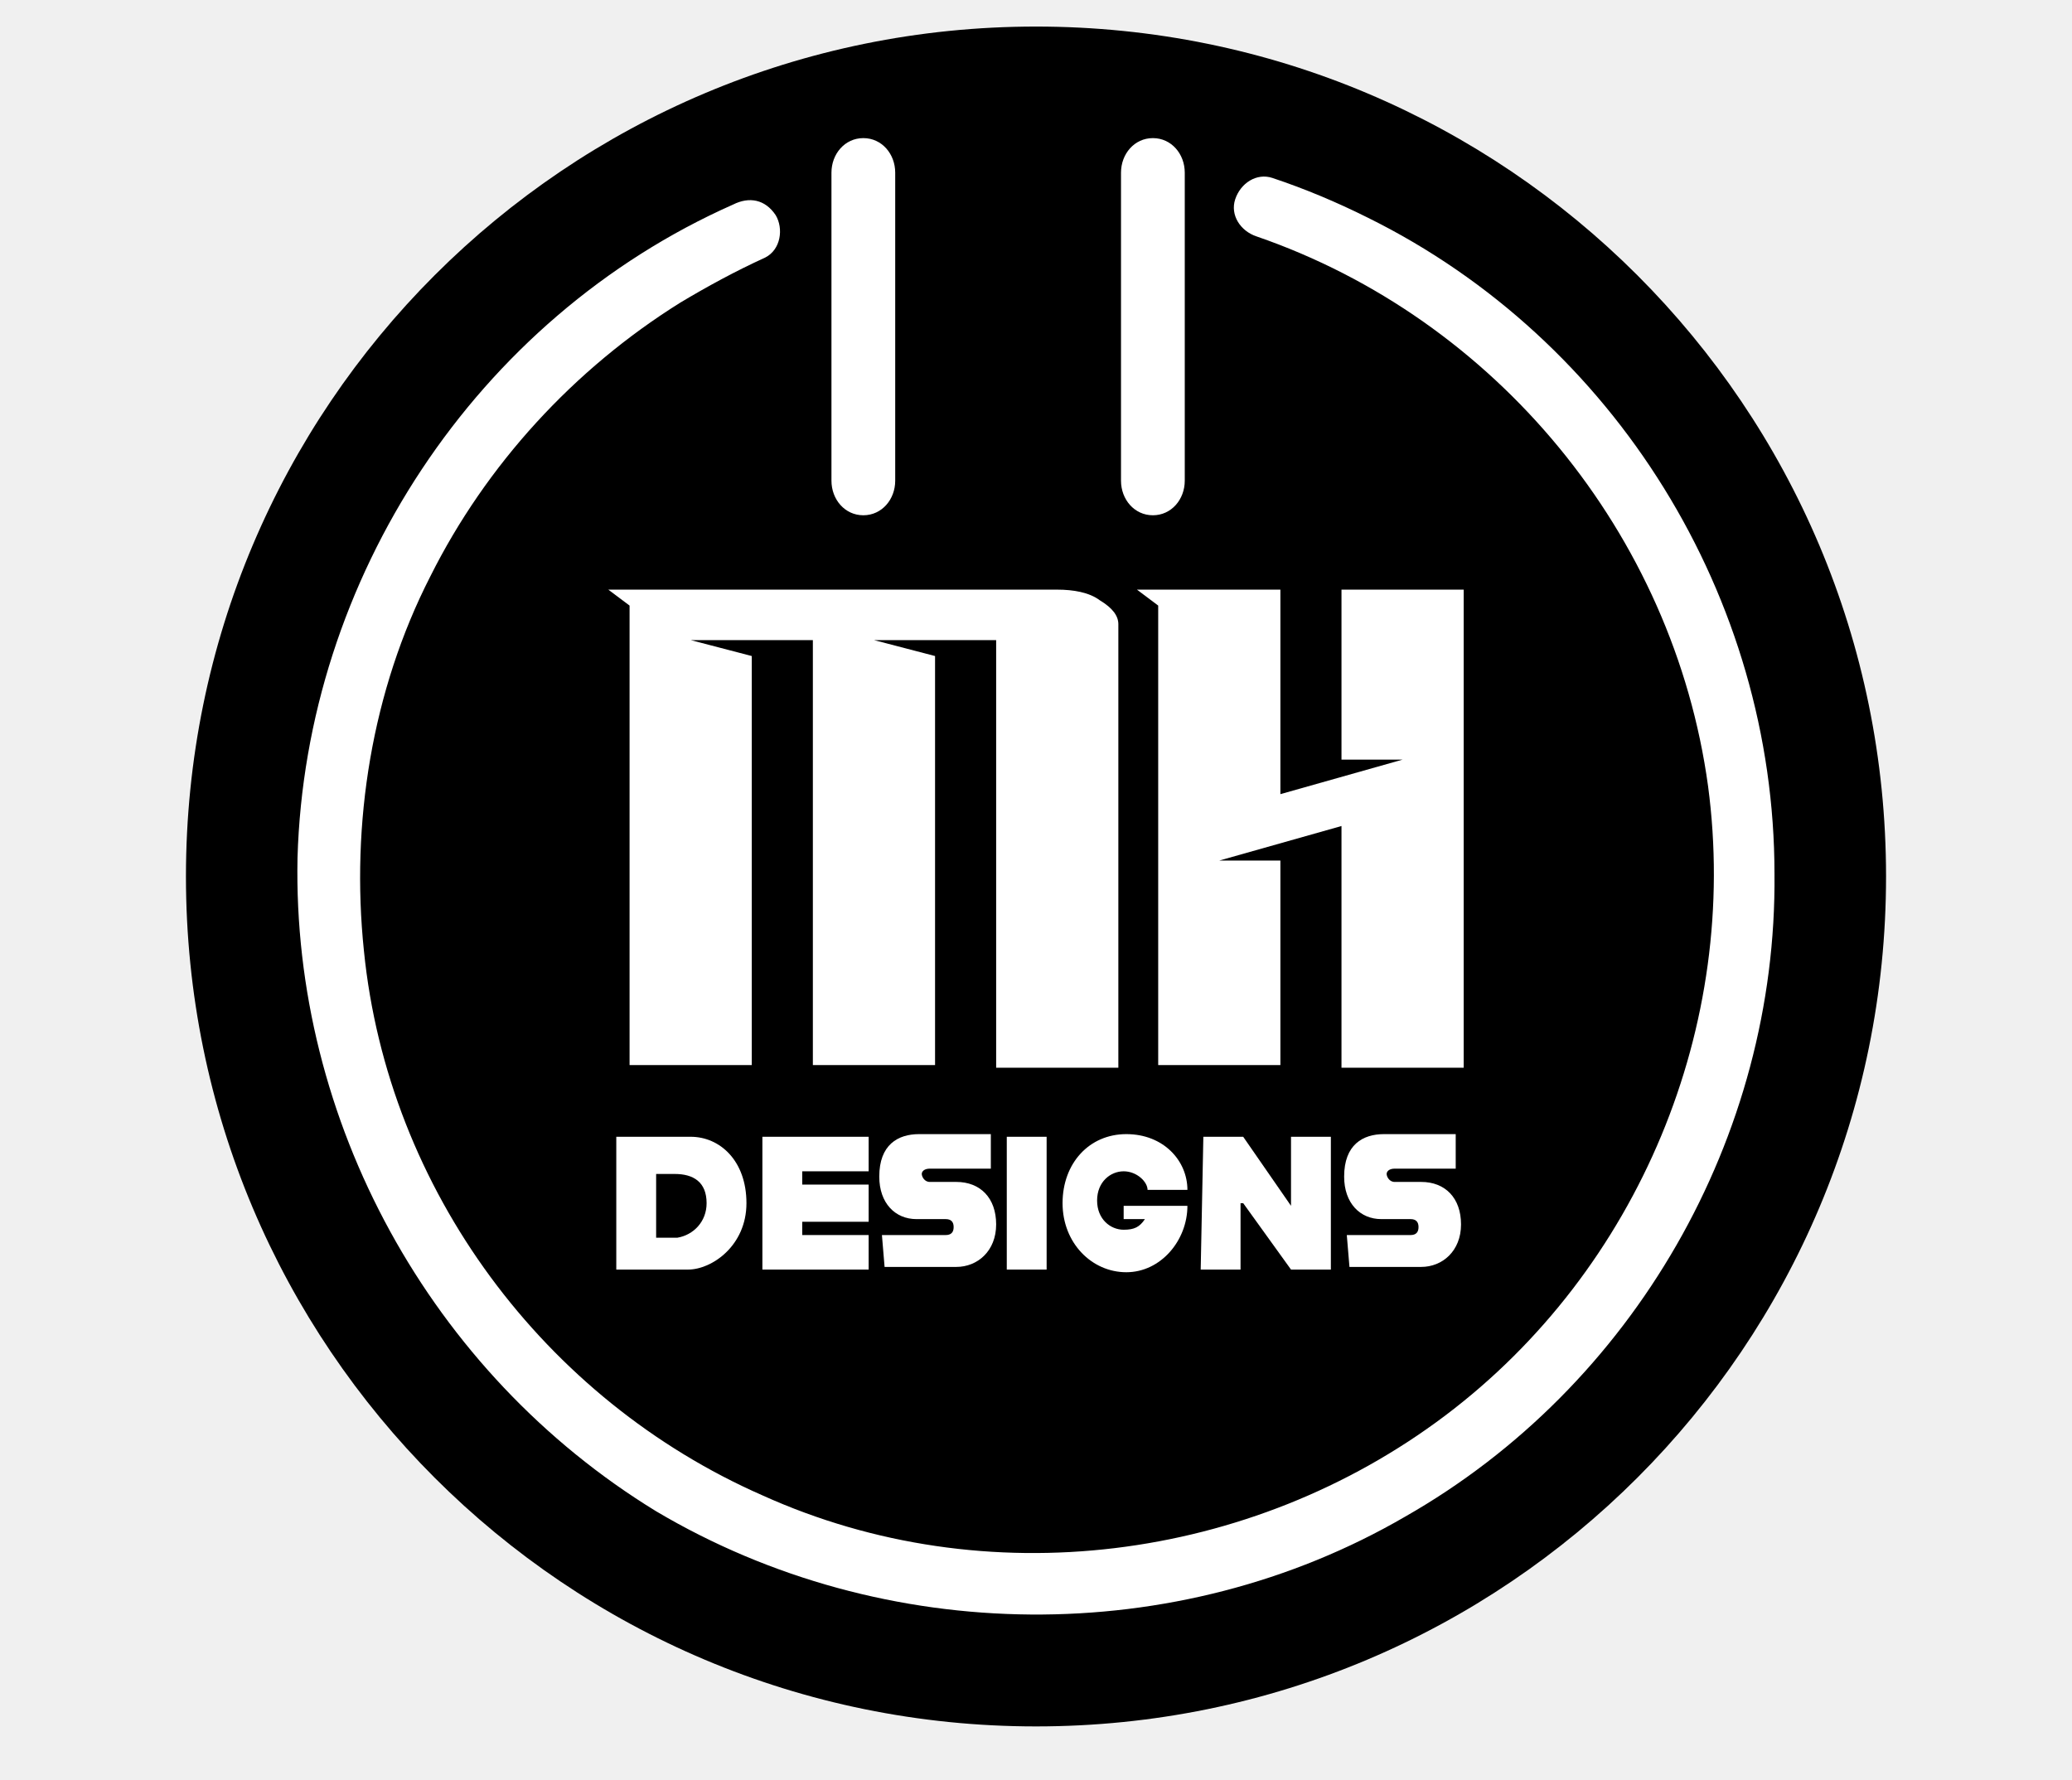
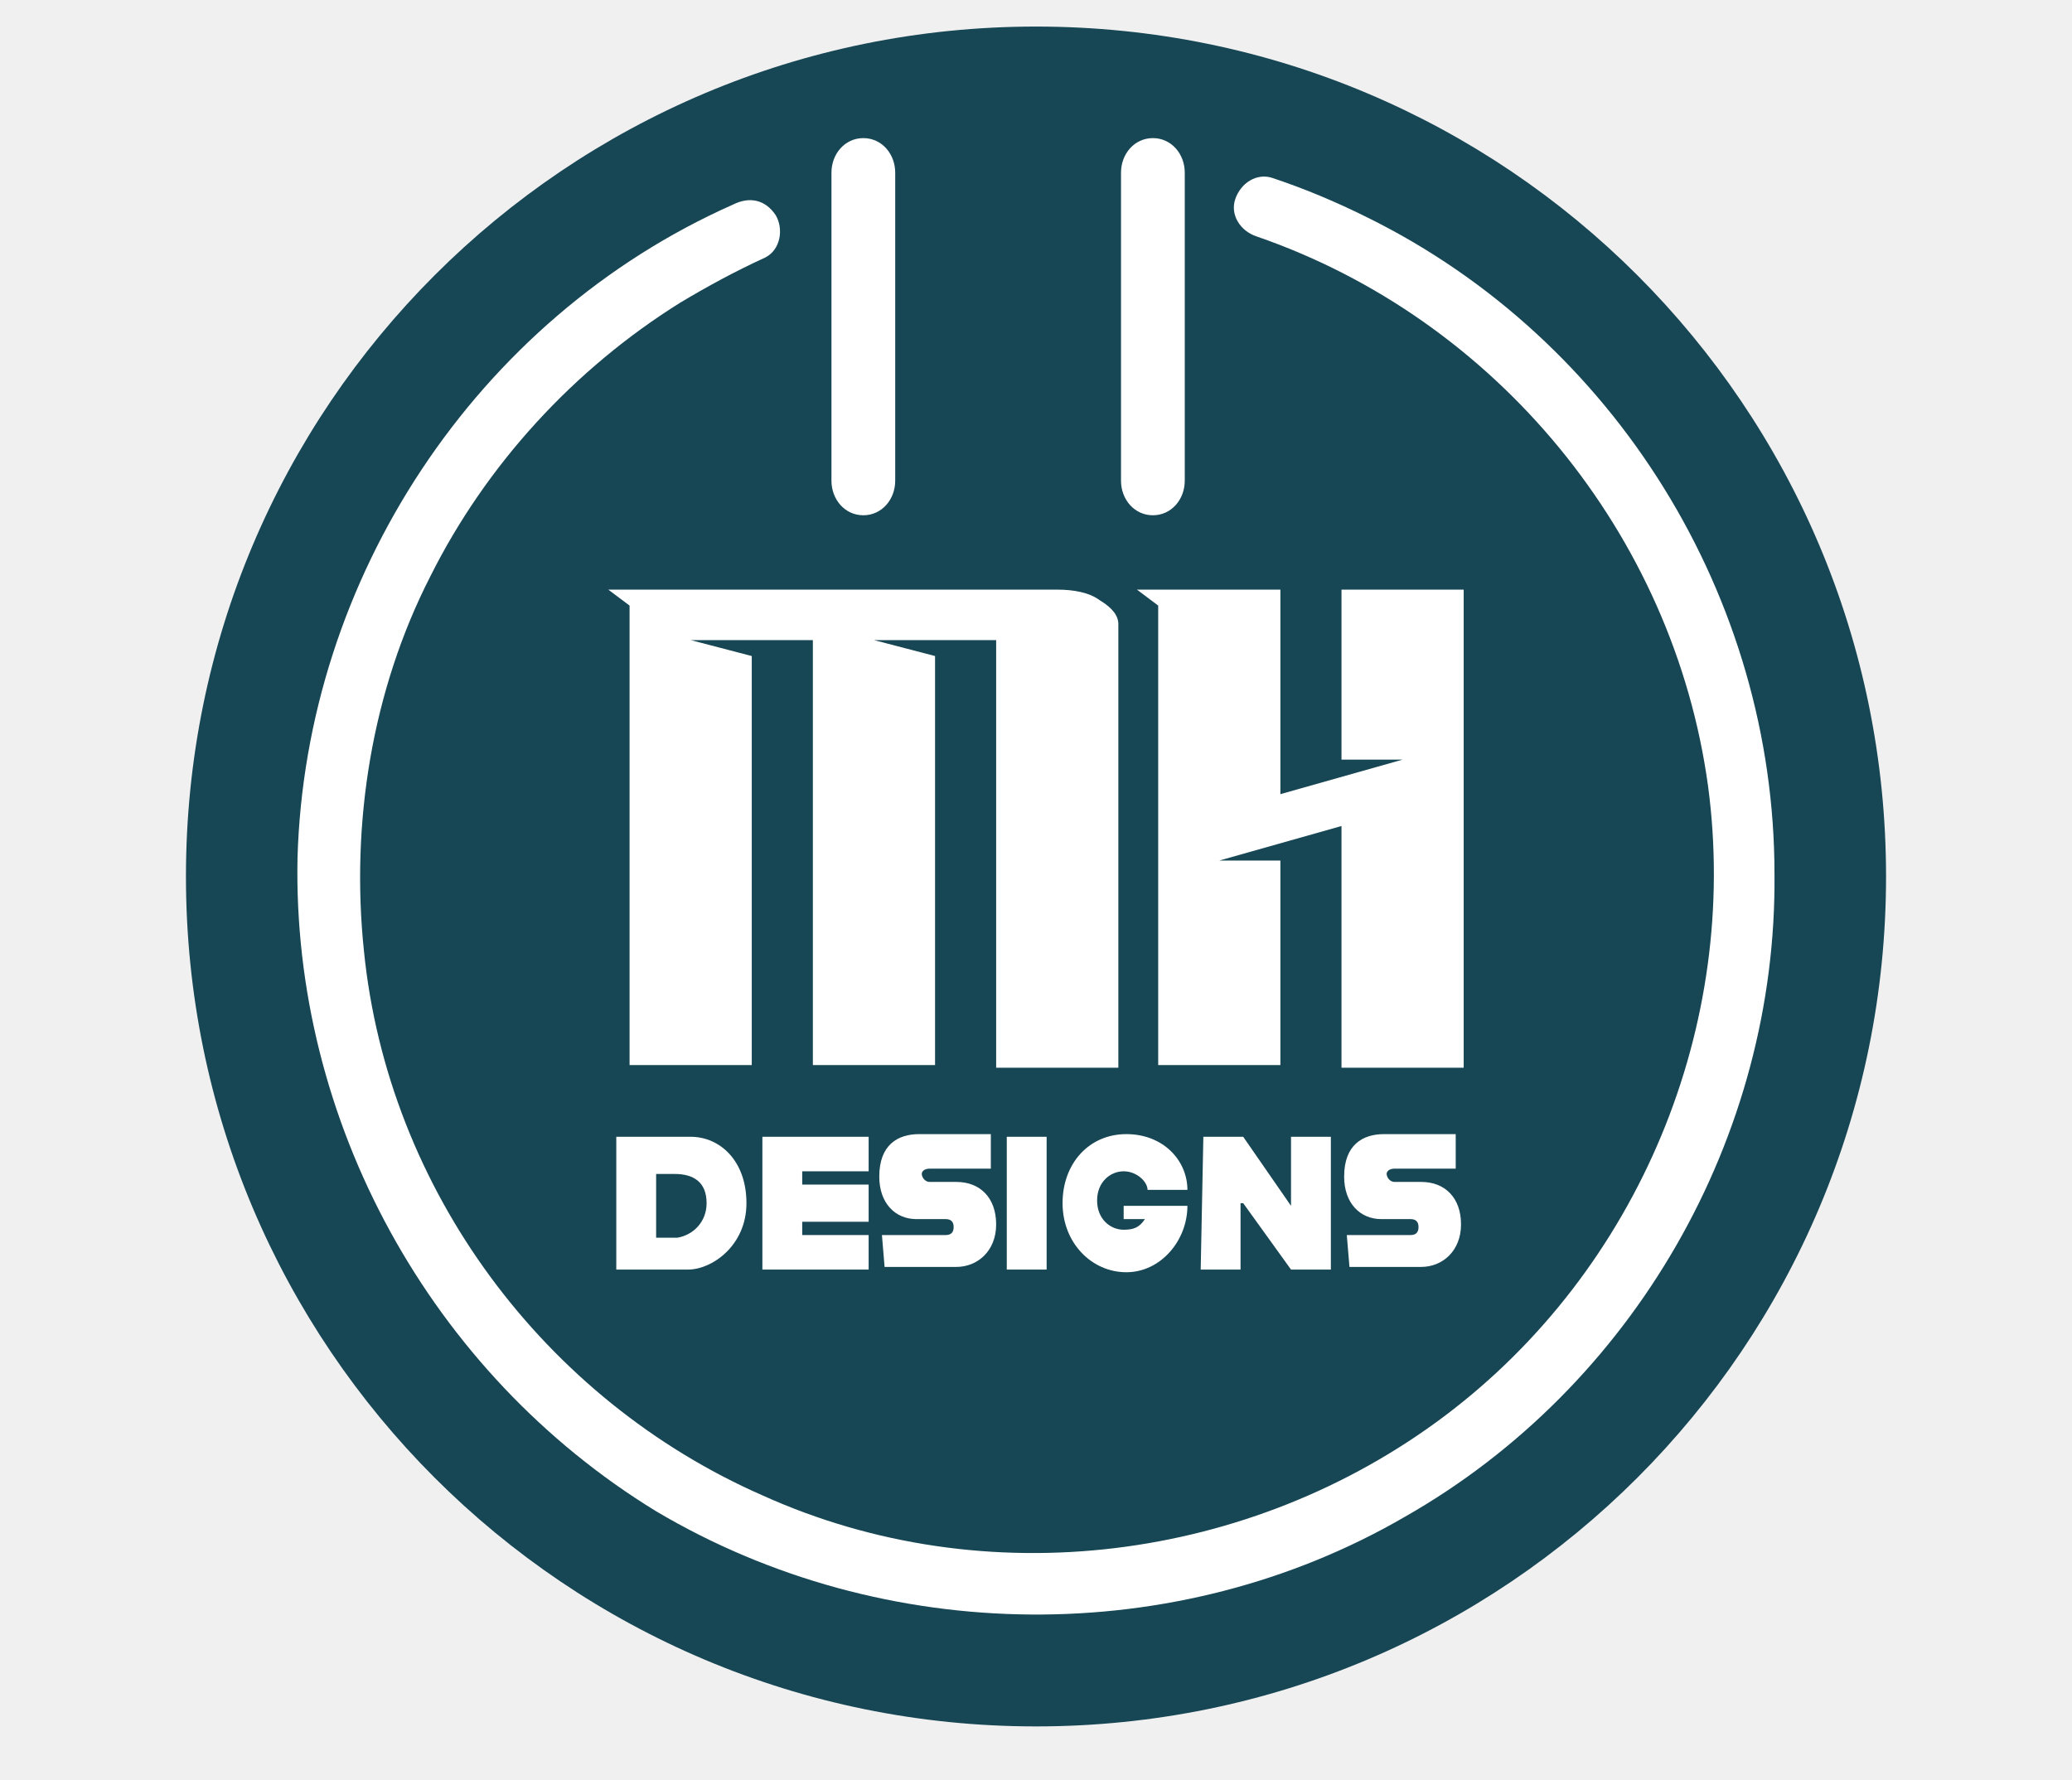
<svg xmlns="http://www.w3.org/2000/svg" xmlns:xlink="http://www.w3.org/1999/xlink" version="1.1" id="Layer_1" x="0px" y="0px" viewBox="0 0 78 67" style="enable-background:new 0 0 78 67;" xml:space="preserve">
  <style type="text/css">
- 	.st0{clip-path:url(#SVGID_00000109009399471353649330000016533948083973012098_);}
- 	.st1{fill:#FFFFFF;}
+ 	.st0{clip-path:url(#SVGID_00000162321080381189015930000000277972008386322111_);}
+ 	.st1{fill:#174655;}
+ 	.st2{fill:#FFFFFF;}
</style>
  <g>
    <defs>
      <rect id="SVGID_1_" x="7" y="1" width="64" height="64" />
    </defs>
-     <clipPath id="SVGID_00000080889040216185136170000003573760292326530695_">
+     <clipPath id="SVGID_00000165204691683122561250000018402751615882030250_">
      <use xlink:href="#SVGID_1_" style="overflow:visible;" />
    </clipPath>
-     <g style="clip-path:url(#SVGID_00000080889040216185136170000003573760292326530695_);">
-       <path d="M39,65c17.7,0,32-14.3,32-32C71,15.3,56.7,1,39,1C21.3,1,7,15.3,7,33C7,50.7,21.3,65,39,65z" />
-       <path class="st1" d="M11.2,32.3C11.5,21.8,17.9,12,27.6,7.7c0.6-0.3,1.2-0.2,1.6,0.4c0.3,0.5,0.2,1.3-0.4,1.6    c-1.1,0.5-2.2,1.1-3.2,1.7c-4,2.5-7.3,6.1-9.4,10.3c-2.2,4.3-3,9.3-2.5,14.1c0.9,9,6.8,16.9,15,20.5c8.4,3.8,18.4,2.5,25.7-3    c7.3-5.5,11.1-14.7,9.9-23.7c-1.3-9.5-8-17.6-17-20.7c-0.6-0.2-1-0.8-0.8-1.4c0.2-0.6,0.8-1,1.4-0.8c1.2,0.4,2.4,0.9,3.6,1.5    c9.3,4.6,15.3,14.3,15.3,24.7c0.1,9.9-5.3,19.3-13.9,24.2c-8.6,5-19.6,4.9-28.2-0.2C16.2,51.7,11,42.2,11.2,32.3L11.2,32.3z" />
-       <path class="st1" d="M33.7,18.1c0,0.7-0.5,1.3-1.2,1.3c-0.7,0-1.2-0.6-1.2-1.3V6.5c0-0.7,0.5-1.3,1.2-1.3c0.7,0,1.2,0.6,1.2,1.3    V18.1z" />
-       <path class="st1" d="M44.6,18.1c0,0.7-0.5,1.3-1.2,1.3c-0.7,0-1.2-0.6-1.2-1.3V6.5c0-0.7,0.5-1.3,1.2-1.3c0.7,0,1.2,0.6,1.2,1.3    V18.1z" />
-       <path class="st1" d="M30.6,24.1H26l2.3,0.6v15.4h-4.6V22.8l-0.8-0.6h16.9c0.6,0,1.2,0.1,1.6,0.4c0.5,0.3,0.7,0.6,0.7,0.9v16.7    h-4.6V24.1h-4.6l2.3,0.6v15.4h-4.6L30.6,24.1L30.6,24.1z" />
-       <path class="st1" d="M50.5,31.1l-4.6,1.3h2.3v7.7h-4.6V22.8l-0.8-0.6h5.4v7.7l4.6-1.3h-2.3v-6.4h4.6v18h-4.6V31.1L50.5,31.1z" />
-       <path class="st1" d="M28.1,45.3c0,1.6-1.3,2.5-2.2,2.5h-2.7v-5H26C27.1,42.8,28.1,43.7,28.1,45.3L28.1,45.3z M26.6,45.3    c0-0.8-0.5-1.1-1.2-1.1h-0.7v2.4h0.8C26.1,46.5,26.6,46,26.6,45.3z" />
-       <path class="st1" d="M30.2,44.1v0.5h2.5V46h-2.5v0.5h2.5v1.3h-4v-5h4v1.3L30.2,44.1L30.2,44.1z" />
-       <path class="st1" d="M33.2,46.5h2.4c0.2,0,0.3-0.1,0.3-0.3c0-0.2-0.1-0.3-0.3-0.3h-1.1c-0.8,0-1.4-0.6-1.4-1.6    c0-1.2,0.7-1.6,1.5-1.6h2.7v1.3h-2.3c-0.2,0-0.3,0.1-0.3,0.2s0.1,0.3,0.3,0.3h1c0.9,0,1.5,0.6,1.5,1.6c0,1-0.7,1.6-1.5,1.6h-2.7    L33.2,46.5z" />
-       <path class="st1" d="M37.9,42.8h1.5v5h-1.5V42.8z" />
-       <path class="st1" d="M40,45.3c0-1.5,1-2.6,2.4-2.6c1.4,0,2.3,1,2.3,2.1h-1.5c0-0.3-0.4-0.7-0.9-0.7c-0.5,0-1,0.4-1,1.1    c0,0.7,0.5,1.1,1,1.1c0.4,0,0.6-0.1,0.8-0.4h-0.8v-0.5h2.4c0,1.3-1,2.5-2.3,2.5C41.1,47.9,40,46.8,40,45.3L40,45.3z" />
-       <path class="st1" d="M45.3,42.8h1.5l1.8,2.6h0v-2.6h1.5v5h-1.5l-1.8-2.5h-0.1v2.5h-1.5L45.3,42.8L45.3,42.8z" />
-       <path class="st1" d="M50.7,46.5h2.4c0.2,0,0.3-0.1,0.3-0.3c0-0.2-0.1-0.3-0.3-0.3H52c-0.8,0-1.4-0.6-1.4-1.6    c0-1.2,0.7-1.6,1.5-1.6h2.7v1.3h-2.3c-0.2,0-0.3,0.1-0.3,0.2s0.1,0.3,0.3,0.3h1c0.9,0,1.5,0.6,1.5,1.6c0,1-0.7,1.6-1.5,1.6h-2.7    L50.7,46.5z" />
+     <g style="clip-path:url(#SVGID_00000165204691683122561250000018402751615882030250_);">
+       <path class="st1" d="M39,65c17.7,0,32-14.3,32-32C71,15.3,56.7,1,39,1C21.3,1,7,15.3,7,33C7,50.7,21.3,65,39,65z" />
+       <path class="st2" d="M11.2,32.3C11.5,21.8,17.9,12,27.6,7.7c0.6-0.3,1.2-0.2,1.6,0.4c0.3,0.5,0.2,1.3-0.4,1.6    c-1.1,0.5-2.2,1.1-3.2,1.7c-4,2.5-7.3,6.1-9.4,10.3c-2.2,4.3-3,9.3-2.5,14.1c0.9,9,6.8,16.9,15,20.5c8.4,3.8,18.4,2.5,25.7-3    c7.3-5.5,11.1-14.7,9.9-23.7c-1.3-9.5-8-17.6-17-20.7c-0.6-0.2-1-0.8-0.8-1.4c0.2-0.6,0.8-1,1.4-0.8c1.2,0.4,2.4,0.9,3.6,1.5    c9.3,4.6,15.3,14.3,15.3,24.7c0.1,9.9-5.3,19.3-13.9,24.2c-8.6,5-19.6,4.9-28.2-0.2C16.2,51.7,11,42.2,11.2,32.3L11.2,32.3z" />
+       <path class="st2" d="M33.7,18.1c0,0.7-0.5,1.3-1.2,1.3c-0.7,0-1.2-0.6-1.2-1.3V6.5c0-0.7,0.5-1.3,1.2-1.3c0.7,0,1.2,0.6,1.2,1.3    V18.1z" />
+       <path class="st2" d="M44.6,18.1c0,0.7-0.5,1.3-1.2,1.3c-0.7,0-1.2-0.6-1.2-1.3V6.5c0-0.7,0.5-1.3,1.2-1.3c0.7,0,1.2,0.6,1.2,1.3    V18.1z" />
+       <path class="st2" d="M30.6,24.1H26l2.3,0.6v15.4h-4.6V22.8l-0.8-0.6h16.9c0.6,0,1.2,0.1,1.6,0.4c0.5,0.3,0.7,0.6,0.7,0.9v16.7    h-4.6V24.1h-4.6l2.3,0.6v15.4h-4.6L30.6,24.1L30.6,24.1z" />
+       <path class="st2" d="M50.5,31.1l-4.6,1.3h2.3v7.7h-4.6V22.8l-0.8-0.6h5.4v7.7l4.6-1.3h-2.3v-6.4h4.6v18h-4.6V31.1L50.5,31.1z" />
+       <path class="st2" d="M28.1,45.3c0,1.6-1.3,2.5-2.2,2.5h-2.7v-5H26C27.1,42.8,28.1,43.7,28.1,45.3L28.1,45.3z M26.6,45.3    c0-0.8-0.5-1.1-1.2-1.1h-0.7v2.4h0.8C26.1,46.5,26.6,46,26.6,45.3z" />
+       <path class="st2" d="M30.2,44.1v0.5h2.5V46h-2.5v0.5h2.5v1.3h-4v-5h4v1.3L30.2,44.1L30.2,44.1z" />
+       <path class="st2" d="M33.2,46.5h2.4c0.2,0,0.3-0.1,0.3-0.3c0-0.2-0.1-0.3-0.3-0.3h-1.1c-0.8,0-1.4-0.6-1.4-1.6    c0-1.2,0.7-1.6,1.5-1.6h2.7v1.3h-2.3c-0.2,0-0.3,0.1-0.3,0.2s0.1,0.3,0.3,0.3h1c0.9,0,1.5,0.6,1.5,1.6c0,1-0.7,1.6-1.5,1.6h-2.7    L33.2,46.5z" />
+       <path class="st2" d="M37.9,42.8h1.5v5h-1.5V42.8z" />
+       <path class="st2" d="M40,45.3c0-1.5,1-2.6,2.4-2.6c1.4,0,2.3,1,2.3,2.1h-1.5c0-0.3-0.4-0.7-0.9-0.7c-0.5,0-1,0.4-1,1.1    c0,0.7,0.5,1.1,1,1.1c0.4,0,0.6-0.1,0.8-0.4h-0.8v-0.5h2.4c0,1.3-1,2.5-2.3,2.5C41.1,47.9,40,46.8,40,45.3L40,45.3z" />
+       <path class="st2" d="M45.3,42.8h1.5l1.8,2.6h0v-2.6h1.5v5h-1.5l-1.8-2.5h-0.1v2.5h-1.5L45.3,42.8L45.3,42.8z" />
+       <path class="st2" d="M50.7,46.5h2.4c0.2,0,0.3-0.1,0.3-0.3c0-0.2-0.1-0.3-0.3-0.3H52c-0.8,0-1.4-0.6-1.4-1.6    c0-1.2,0.7-1.6,1.5-1.6h2.7v1.3h-2.3c-0.2,0-0.3,0.1-0.3,0.2s0.1,0.3,0.3,0.3h1c0.9,0,1.5,0.6,1.5,1.6c0,1-0.7,1.6-1.5,1.6h-2.7    L50.7,46.5z" />
    </g>
  </g>
</svg>
